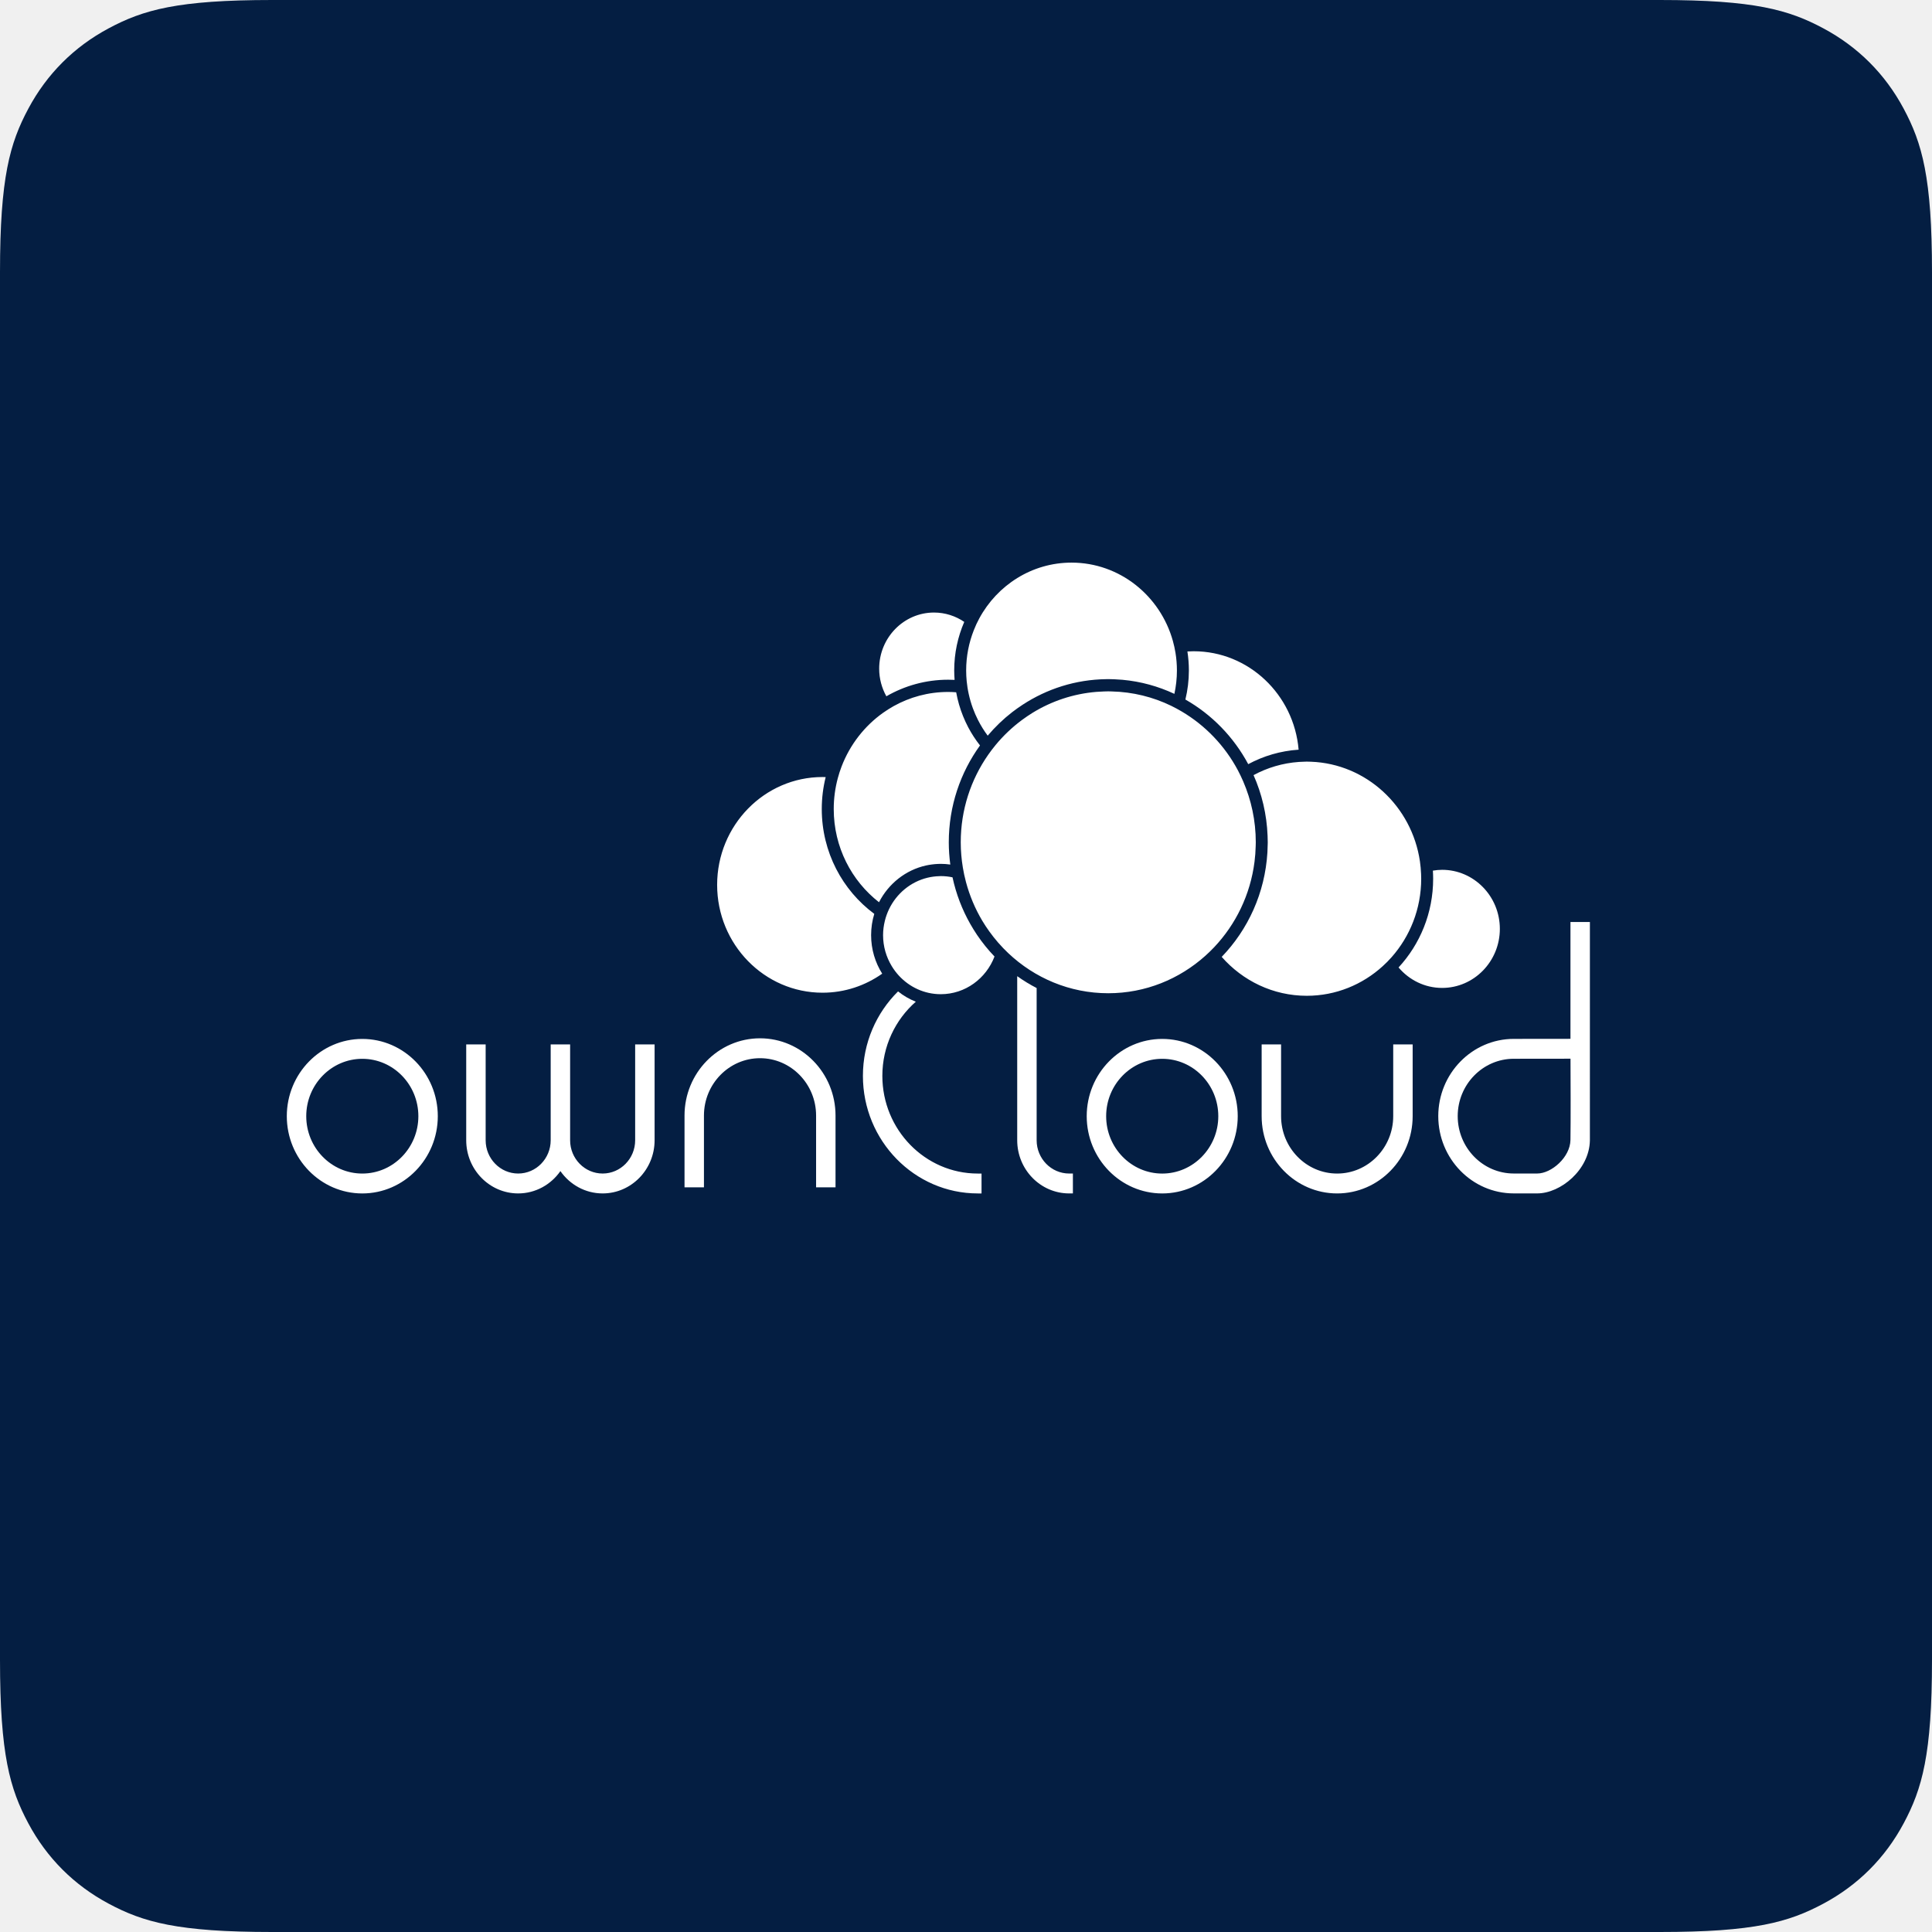
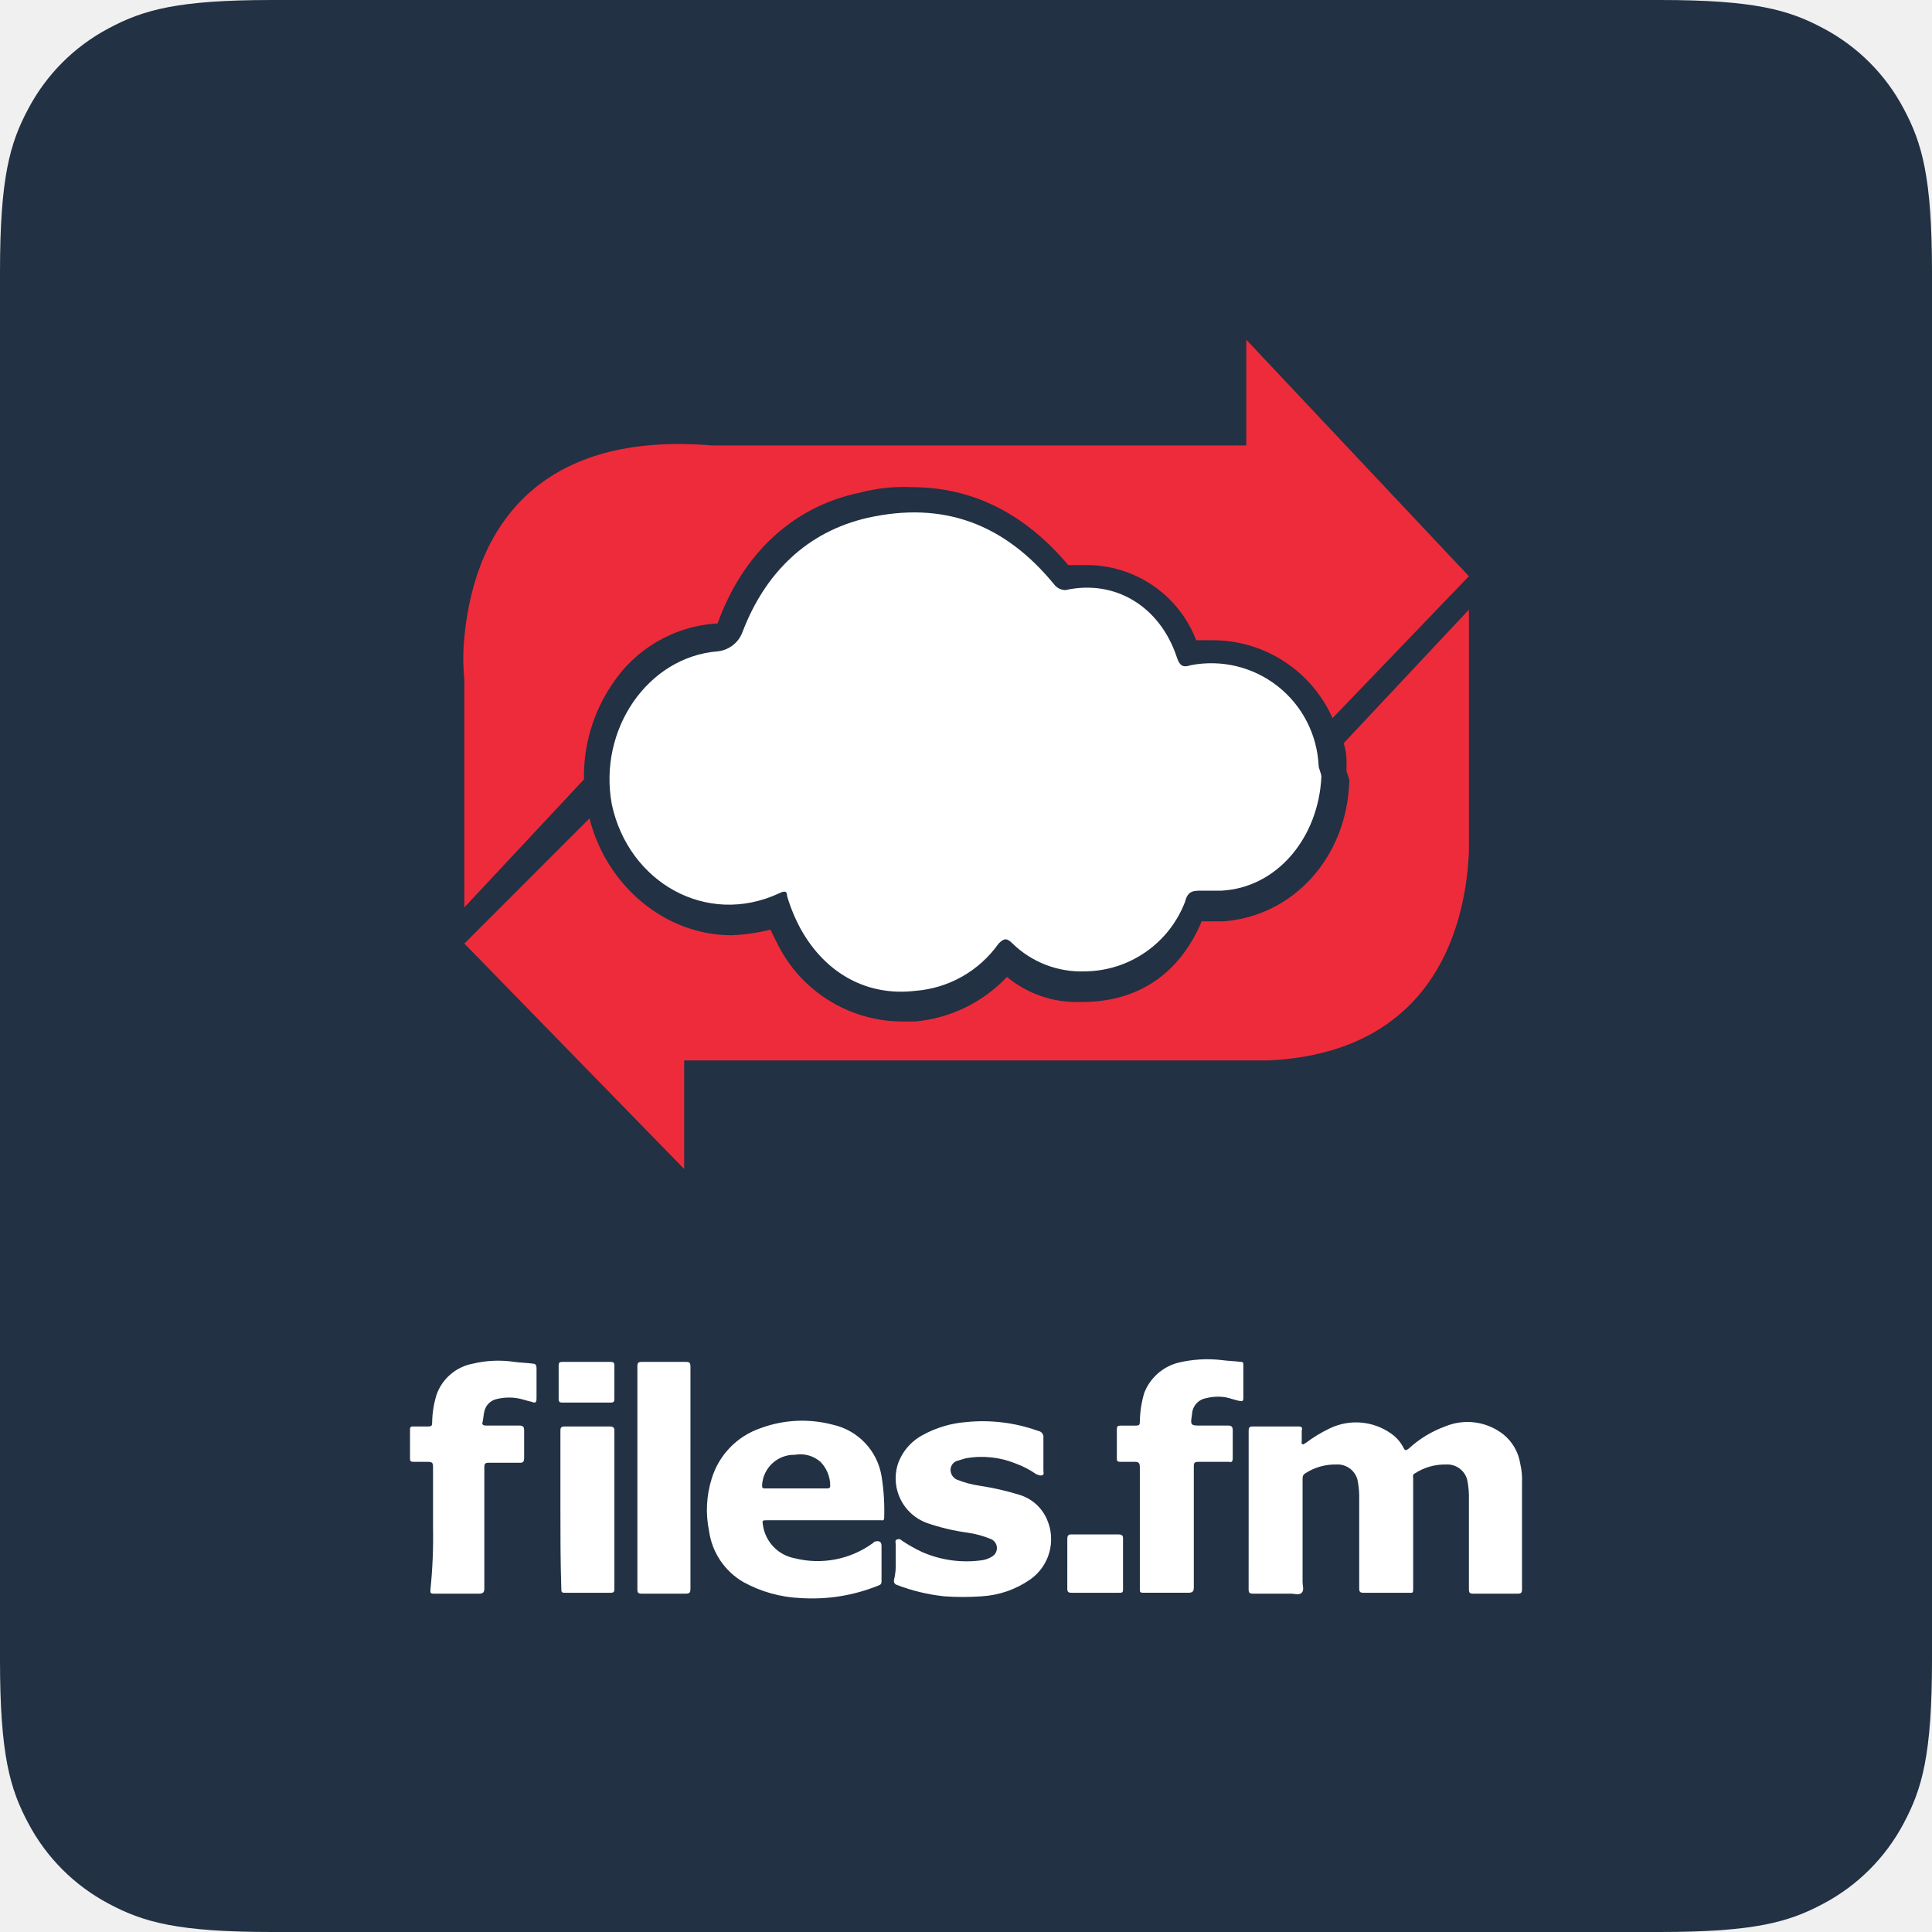
- <svg xmlns="http://www.w3.org/2000/svg" width="182" height="182" viewBox="0 0 182 182" fill="none">
-   <path fill-rule="evenodd" clip-rule="evenodd" d="M25.639 0L156.361 0C165.276 0 168.509 0.928 171.768 2.671C175.028 4.414 177.586 6.972 179.329 10.232C181.072 13.491 182 16.724 182 25.639V156.361C182 165.276 181.072 168.509 179.329 171.768C177.586 175.028 175.028 177.586 171.768 179.329C168.509 181.072 165.276 182 156.361 182H25.639C16.724 182 13.491 181.072 10.232 179.329C6.972 177.586 4.414 175.028 2.671 171.768C0.928 168.509 0 165.276 0 156.361L0 25.639C0 16.724 0.928 13.491 2.671 10.232C4.414 6.972 6.972 4.414 10.232 2.671C13.491 0.928 16.724 0 25.639 0Z" fill="#041E42" />
-   <path d="M34.13 97.87C30.208 97.87 27.018 101.135 27.018 105.148C27.018 109.161 30.208 112.426 34.13 112.426C38.052 112.426 41.242 109.161 41.242 105.148C41.242 101.135 38.052 97.87 34.13 97.87ZM34.13 110.552C31.218 110.552 28.849 108.128 28.849 105.148C28.849 102.168 31.218 99.743 34.13 99.743C37.042 99.743 39.411 102.168 39.411 105.148C39.411 108.128 37.042 110.552 34.13 110.552ZM60.186 98.387H59.834V98.747V107.416C59.834 109.144 58.46 110.55 56.771 110.55C55.081 110.55 53.707 109.144 53.707 107.416V98.747V98.387H53.355H52.228H51.876V98.747V107.416C51.876 109.144 50.502 110.55 48.813 110.55C47.124 110.55 45.75 109.144 45.75 107.416V98.747V98.387H45.398H44.271H43.919V98.747V107.416C43.919 110.177 46.114 112.424 48.813 112.424C50.453 112.424 51.903 111.592 52.792 110.321C53.68 111.592 55.131 112.424 56.771 112.424C59.469 112.424 61.665 110.177 61.665 107.416V98.747V98.387H61.313H60.186ZM71.596 97.811C67.674 97.811 64.484 101.076 64.484 105.089V111.489V111.849H64.836H65.962H66.314V111.489V105.089C66.314 102.109 68.684 99.685 71.596 99.685C74.509 99.685 76.878 102.109 76.878 105.089V111.489V111.849H77.23H78.357H78.709V111.489V105.089C78.709 101.076 75.518 97.811 71.596 97.811Z" fill="white" />
-   <path d="M109.485 97.869C105.563 97.869 102.372 101.134 102.372 105.148C102.372 109.161 105.563 112.426 109.485 112.426C113.407 112.426 116.598 109.161 116.598 105.148C116.598 101.134 113.407 97.869 109.485 97.869ZM109.485 110.553C106.573 110.553 104.203 108.128 104.203 105.148C104.203 102.167 106.573 99.743 109.485 99.743C112.398 99.743 114.767 102.167 114.767 105.148C114.767 108.128 112.398 110.553 109.485 110.553ZM131.598 98.386H131.245V98.747V105.148C131.245 108.127 128.876 110.552 125.963 110.552C123.051 110.552 120.682 108.127 120.682 105.148V98.747V98.386H120.329H119.203H118.851V98.747V105.148C118.851 109.161 122.041 112.425 125.963 112.425C129.885 112.425 133.076 109.161 133.076 105.148V98.747V98.386H132.724H131.598ZM149.773 87.216V86.855H149.421H148.294H147.942V87.216V97.86L142.601 97.866C138.679 97.866 135.489 101.131 135.489 105.144C135.489 109.157 138.679 112.422 142.601 112.422H144.812C147.019 112.422 149.723 110.195 149.772 107.43L149.773 87.216ZM147.941 107.396C147.912 109.019 146.154 110.548 144.812 110.548H142.601C139.689 110.548 137.32 108.124 137.32 105.144C137.32 102.164 139.689 99.739 142.602 99.739L147.946 99.733C147.955 101.476 147.971 105.723 147.941 107.396ZM97.655 107.416V93.078C97.017 92.748 96.406 92.374 95.824 91.959V107.416C95.824 110.177 98.02 112.424 100.718 112.424H101.07V112.063V110.91V110.55H100.718C99.029 110.55 97.655 109.144 97.655 107.416ZM83.12 101.352C83.12 98.558 84.346 96.052 86.273 94.364C85.666 94.125 85.103 93.796 84.598 93.394C82.56 95.409 81.289 98.231 81.289 101.352C81.289 107.458 86.144 112.425 92.111 112.425H92.463V112.065V110.912V110.552H92.111C87.154 110.552 83.12 106.425 83.12 101.352Z" fill="white" />
-   <path d="M83.498 65.592C83.069 64.822 82.821 63.934 82.821 62.987C82.821 60.073 85.138 57.703 87.985 57.703C89.038 57.703 90.018 58.029 90.836 58.585C90.229 59.984 89.889 61.531 89.889 63.158C89.889 63.458 89.904 63.753 89.926 64.047C89.725 64.037 89.522 64.031 89.318 64.031C87.205 64.031 85.22 64.6 83.498 65.592ZM82.36 86.089C79.367 83.874 77.413 80.274 77.413 76.213C77.413 75.176 77.541 74.168 77.781 73.206C77.682 73.203 77.583 73.198 77.483 73.198C72.009 73.198 67.556 77.755 67.556 83.357C67.556 88.959 72.009 93.516 77.483 93.516C79.569 93.516 81.506 92.852 83.106 91.723C82.446 90.675 82.061 89.43 82.061 88.094C82.061 87.396 82.166 86.722 82.36 86.089ZM82.805 84.994C83.696 83.249 85.314 81.952 87.246 81.528C87.428 81.488 87.614 81.457 87.802 81.433C87.988 81.409 88.175 81.392 88.365 81.385C88.451 81.382 88.537 81.378 88.624 81.378C88.928 81.378 89.228 81.401 89.521 81.443C89.43 80.757 89.378 80.059 89.378 79.348C89.378 75.934 90.473 72.778 92.32 70.223C91.901 69.69 91.528 69.119 91.208 68.512C91.119 68.342 91.034 68.169 90.952 67.993C90.871 67.818 90.794 67.64 90.722 67.46C90.433 66.745 90.216 65.994 90.075 65.215C89.825 65.197 89.573 65.184 89.318 65.184C87.453 65.184 85.697 65.672 84.165 66.529C83.996 66.624 83.83 66.724 83.666 66.828C83.504 66.93 83.346 67.037 83.19 67.147C81.443 68.388 80.071 70.143 79.283 72.197C79.213 72.378 79.148 72.561 79.088 72.746C79.029 72.931 78.973 73.117 78.923 73.306C78.675 74.233 78.54 75.207 78.54 76.213C78.54 79.793 80.216 82.978 82.805 84.994ZM117.587 71.986C119.023 71.214 120.63 70.734 122.334 70.622C121.894 65.434 117.629 61.35 112.447 61.35C112.249 61.35 112.052 61.357 111.857 61.369C111.947 61.952 111.996 62.549 111.996 63.158C111.996 64.102 111.881 65.019 111.667 65.897C114.158 67.312 116.218 69.428 117.587 71.986ZM91.14 64.759C91.171 64.964 91.211 65.166 91.254 65.366C91.355 65.827 91.484 66.276 91.644 66.712C91.714 66.905 91.791 67.094 91.873 67.281C91.953 67.465 92.038 67.646 92.129 67.824C92.393 68.345 92.699 68.839 93.044 69.302C93.737 68.483 94.51 67.737 95.356 67.083C95.515 66.96 95.678 66.841 95.842 66.724C96.006 66.608 96.172 66.495 96.34 66.385C98.62 64.895 101.315 64.017 104.206 63.979C104.271 63.978 104.336 63.974 104.402 63.974C104.589 63.974 104.776 63.982 104.962 63.989C105.219 63.998 105.475 64.015 105.728 64.037C107.464 64.194 109.114 64.653 110.631 65.364C110.785 64.653 110.869 63.916 110.869 63.158C110.869 62.595 110.822 62.042 110.736 61.504C110.705 61.313 110.669 61.124 110.627 60.937C110.586 60.749 110.54 60.562 110.488 60.378C109.304 56.125 105.474 53 100.942 53C97.203 53 93.941 55.127 92.249 58.26C92.155 58.434 92.065 58.612 91.98 58.793C91.893 58.98 91.812 59.172 91.736 59.366C91.273 60.539 91.015 61.818 91.015 63.158C91.015 63.498 91.032 63.833 91.064 64.164C91.084 64.364 91.109 64.562 91.14 64.759ZM135.853 81.939C135.556 81.939 135.266 81.97 134.982 82.017C134.997 82.268 135.007 82.521 135.007 82.776C135.007 86.012 133.766 88.954 131.748 91.138C132.746 92.316 134.214 93.065 135.853 93.065C138.851 93.065 141.29 90.57 141.29 87.502C141.29 84.434 138.851 81.939 135.853 81.939ZM133.87 82.328C133.862 82.126 133.849 81.926 133.83 81.728C133.812 81.529 133.789 81.333 133.761 81.138C133.004 75.96 128.717 71.95 123.495 71.757C123.365 71.753 123.234 71.747 123.103 71.747C123.045 71.747 122.989 71.751 122.932 71.752C122.742 71.755 122.554 71.763 122.368 71.776C120.831 71.883 119.382 72.32 118.088 73.019C118.867 74.776 119.333 76.708 119.41 78.74C119.418 78.942 119.425 79.144 119.425 79.348C119.425 79.408 119.421 79.467 119.421 79.526C119.418 79.785 119.409 80.043 119.394 80.299C119.164 84.124 117.564 87.574 115.088 90.141C117.062 92.389 119.923 93.806 123.103 93.806C125.848 93.806 128.355 92.749 130.26 91.013C130.405 90.881 130.546 90.747 130.683 90.608C130.822 90.468 130.957 90.324 131.088 90.176C132.822 88.218 133.881 85.621 133.881 82.777C133.881 82.626 133.875 82.477 133.87 82.328ZM91.71 87.558C91.603 87.385 91.5 87.211 91.4 87.034C90.636 85.687 90.066 84.212 89.73 82.647C89.373 82.571 89.003 82.531 88.624 82.531C88.584 82.531 88.545 82.536 88.505 82.537C88.315 82.541 88.128 82.555 87.943 82.579C87.754 82.603 87.568 82.638 87.386 82.681C85.784 83.065 84.457 84.174 83.747 85.651C83.663 85.826 83.589 86.005 83.523 86.189C83.457 86.372 83.401 86.559 83.355 86.75C83.25 87.181 83.188 87.63 83.188 88.093C83.188 89.163 83.489 90.159 84.002 91.007C84.103 91.174 84.211 91.335 84.327 91.488C84.441 91.639 84.562 91.784 84.69 91.922C85.681 92.988 87.076 93.656 88.624 93.656C90.927 93.656 92.895 92.181 93.686 90.107C93.082 89.478 92.532 88.797 92.04 88.07C91.927 87.902 91.817 87.731 91.71 87.558ZM118.253 80.449C118.271 80.205 118.283 79.96 118.289 79.714C118.292 79.592 118.298 79.47 118.298 79.347C118.298 77.307 117.873 75.368 117.114 73.612C117.036 73.433 116.956 73.255 116.872 73.08C116.789 72.908 116.705 72.737 116.616 72.57C115.388 70.261 113.551 68.341 111.329 67.028C111.165 66.93 110.999 66.837 110.83 66.746C110.662 66.656 110.493 66.568 110.32 66.484C108.615 65.66 106.721 65.182 104.724 65.135C104.616 65.133 104.509 65.127 104.402 65.127C104.268 65.127 104.136 65.133 104.004 65.137C103.764 65.144 103.527 65.157 103.291 65.176C101.101 65.355 99.052 66.052 97.264 67.152C97.097 67.254 96.934 67.361 96.772 67.471C96.608 67.581 96.448 67.695 96.29 67.812C95.363 68.497 94.522 69.294 93.785 70.186C93.662 70.335 93.543 70.487 93.425 70.642C93.309 70.794 93.197 70.949 93.087 71.106C91.464 73.433 90.505 76.277 90.505 79.347C90.505 80.157 90.575 80.951 90.703 81.725C90.74 81.947 90.781 82.168 90.828 82.388C90.879 82.626 90.937 82.862 90.999 83.097C91.346 84.394 91.866 85.618 92.535 86.74C92.637 86.91 92.742 87.077 92.85 87.242C92.959 87.407 93.072 87.57 93.187 87.731C93.447 88.093 93.723 88.443 94.014 88.779C94.173 88.962 94.336 89.141 94.503 89.315C94.657 89.475 94.815 89.631 94.976 89.784C97.455 92.129 100.767 93.566 104.401 93.566C107.903 93.566 111.104 92.231 113.55 90.036C113.691 89.91 113.829 89.781 113.965 89.648C114.105 89.513 114.241 89.375 114.375 89.234C116.409 87.087 117.787 84.288 118.18 81.176C118.21 80.936 118.234 80.693 118.253 80.449Z" fill="white" />
+ <svg xmlns="http://www.w3.org/2000/svg" width="182" height="182" viewBox="0 0 182 182">
+   <g id="Group_84" data-name="Group 84" transform="translate(1130.382 -428)">
+     <path id="Path_129" data-name="Path 129" d="M25.639,0H156.361c8.915,0,12.148.928,15.407,2.671a18.17,18.17,0,0,1,7.561,7.56C181.072,13.491,182,16.724,182,25.639V156.361c0,8.915-.928,12.148-2.671,15.407a18.167,18.167,0,0,1-7.561,7.561c-3.259,1.743-6.492,2.671-15.407,2.671H25.639c-8.915,0-12.148-.928-15.407-2.671a18.17,18.17,0,0,1-7.56-7.561C.928,168.509,0,165.276,0,156.361V25.639c0-8.915.928-12.148,2.671-15.407a18.173,18.173,0,0,1,7.56-7.56C13.491.928,16.724,0,25.639,0Z" transform="translate(-1130.382 428)" fill="#223143" fill-rule="evenodd" />
+     <g id="Group_18" data-name="Group 18" transform="translate(-887.526 -370.85)">
+       <g id="Group_9761" data-name="Group 9761" transform="translate(-199.232 830.85)">
+         <path id="Path_17668" data-name="Path 17668" d="M73.735,15.162H23.4C7.674,13.851,1.119,22.239.072,33.25a19.718,19.718,0,0,0,0,3.932v21.5l11.272-12.06a15.433,15.433,0,0,1,2.621-8.913,12.755,12.755,0,0,1,9.7-5.767h.262C26.286,25.386,31,20.929,37.3,19.618a16.127,16.127,0,0,1,4.981-.524c5.505,0,10.486,2.359,14.68,7.34H58.53a11.047,11.047,0,0,1,10.486,7.078h1.573a12.358,12.358,0,0,1,11.272,7.34l12.845-13.37h0L73.735,5.2Z" transform="translate(0.045 -5.2)" fill="#ee2b3a" />
+       </g>
+       <g id="Group_9764" data-name="Group 9764" transform="translate(-199.117 856.278)">
+         <g id="Group_9763" data-name="Group 9763" transform="translate(0)">
+           <path id="Path_17671" data-name="Path 17671" d="M82.835,27.483a5.772,5.772,0,0,1,.262,2.1v.524l.262.786v.262c-.262,7.078-5.243,12.583-11.8,13.108h-2.1c-2.1,4.981-6.029,7.6-11.272,7.6H57.93A10.263,10.263,0,0,1,51.115,49.5,13.58,13.58,0,0,1,42.464,53.7H41.415a13.171,13.171,0,0,1-11.8-7.078l-.786-1.573a17.71,17.71,0,0,1-3.67.524c-6.292,0-11.8-4.719-13.37-11.01L0,46.358H0L20.706,67.593V57.369H75.758c16.253-.786,18.612-13.632,18.875-19.661h0V14.9Z" transform="translate(0.005 -14.9)" fill="#ee2b3a" />
+         </g>
+       </g>
+       <path id="Path_17674" data-name="Path 17674" d="M59.963,25.8c-.786.262-1.049,0-1.311-.786-1.573-4.719-5.767-7.34-10.486-6.292a1.362,1.362,0,0,1-1.049-.524C42.4,12.434,36.633,10.337,29.554,11.91c-5.767,1.311-9.7,5.243-11.8,10.748A2.8,2.8,0,0,1,15.4,24.492c-6.553.526-11.272,7.342-9.961,14.42,1.573,7.34,8.913,11.533,15.729,8.388.524-.262.786-.262.786.262a16.037,16.037,0,0,0,1.311,3.146C25.624,54.9,29.556,57,34.012,56.474a10.6,10.6,0,0,0,7.865-4.457c.524-.524.786-.524,1.311,0A9.283,9.283,0,0,0,50,54.639a10.2,10.2,0,0,0,9.437-6.553c.262-1.049.786-1.049,1.573-1.049h1.835c5.243-.262,9.175-4.981,9.437-10.748,0-.262-.262-.786-.262-1.049A10.122,10.122,0,0,0,59.965,25.8" transform="translate(-190.659 835.717)" fill="#fff" />
+     </g>
+     <g id="Group_9787" data-name="Group 9787" transform="translate(-1091.758 556.06)">
+       <path id="Path_17692" data-name="Path 17692" d="M137.6,15.251V7.834c0-.333.083-.417.417-.417h4.25c.333,0,.417.083.333.417v1c0,.083-.083.167.083.25.083.083.167-.083.25-.083a13.412,13.412,0,0,1,2.333-1.417,5.705,5.705,0,0,1,5.75.5,3.567,3.567,0,0,1,1.167,1.333c.167.333.25.25.5.083A10.184,10.184,0,0,1,156.1,7.417a5.474,5.474,0,0,1,5.5.75,4.419,4.419,0,0,1,1.583,2.75,6.538,6.538,0,0,1,.167,1.833v10c0,.333-.083.417-.417.417h-4.167c-.333,0-.417-.083-.417-.417V13.834a8.211,8.211,0,0,0-.167-1.417,1.937,1.937,0,0,0-2-1.417,5.169,5.169,0,0,0-2.917.833c-.25.083-.167.333-.167.5v10.25c0,.583,0,.5-.5.5h-4.167c-.333,0-.417-.083-.417-.417V13.834a8.211,8.211,0,0,0-.167-1.417,1.937,1.937,0,0,0-2-1.417,5.169,5.169,0,0,0-2.917.833c-.25.167-.25.333-.25.583v9.667c0,.333.167.75-.083,1s-.667.083-1,.083h-3.583c-.333,0-.417-.083-.417-.417Z" transform="translate(-58.597 -1.099)" fill="#fff" fill-rule="evenodd" />
+       <path id="Path_17693" data-name="Path 17693" d="M97.669,20.147V18.481c0-.167-.083-.333.083-.417a.393.393,0,0,1,.5.083,14.246,14.246,0,0,0,1.917,1.083,10.434,10.434,0,0,0,5.75.75,2.5,2.5,0,0,0,.833-.333.923.923,0,0,0-.167-1.667,9.221,9.221,0,0,0-2.167-.583,19.771,19.771,0,0,1-3.833-.917,4.477,4.477,0,0,1-2.75-5.417,4.906,4.906,0,0,1,2.333-2.833,10.12,10.12,0,0,1,4.167-1.25,15.414,15.414,0,0,1,6.75.833.582.582,0,0,1,.5.667v3.084c0,.167.083.333-.083.417s-.333,0-.583-.083a8.4,8.4,0,0,0-1.917-1,8.511,8.511,0,0,0-4.75-.5c-.25.083-.583.167-.833.25a.906.906,0,0,0-.583.833,1.025,1.025,0,0,0,.583.917,9.221,9.221,0,0,0,2.167.583,26.064,26.064,0,0,1,3.667.833,4.125,4.125,0,0,1,2.667,2.333,4.637,4.637,0,0,1-1.583,5.667,8.91,8.91,0,0,1-4.583,1.583,24.531,24.531,0,0,1-3.5,0,17.7,17.7,0,0,1-4.5-1.083.385.385,0,0,1-.25-.417A5.961,5.961,0,0,0,97.669,20.147Z" transform="translate(-51.917 -1.079)" fill="#fff" fill-rule="evenodd" />
+       <path id="Path_17694" data-name="Path 17694" d="M124.867,15.737V10.07c0-.333-.083-.5-.417-.5h-1.417c-.25,0-.333-.083-.333-.25V6.487c0-.25.083-.333.333-.333h1.5c.25,0,.333-.083.333-.333a9.975,9.975,0,0,1,.417-2.75A4.691,4.691,0,0,1,128.45.237a11.733,11.733,0,0,1,4.167-.25c.583.083,1.167.083,1.75.167.25,0,.25.083.25.333V3.57c0,.417-.25.25-.417.25-.417-.083-.833-.25-1.25-.333a4.543,4.543,0,0,0-1.833.083,1.6,1.6,0,0,0-1.333,1.5c-.167,1.083-.167,1.083.917,1.083h2.5c.25,0,.417.083.417.417V9.237c0,.25-.083.417-.333.333h-2.917c-.333,0-.417.083-.417.417V21.4c0,.333-.083.5-.5.5H125.2c-.333,0-.333-.083-.333-.333Z" transform="translate(-56.114 0.081)" fill="#fff" fill-rule="evenodd" />
+       <path id="Path_17695" data-name="Path 17695" d="M44.944,15.758V10.091c0-.417-.083-.5-.5-.5H43.11c-.25,0-.333-.083-.333-.25V6.508a.221.221,0,0,1,.25-.25h1.5c.25,0,.333-.083.333-.333a9.39,9.39,0,0,1,.417-2.667A4.505,4.505,0,0,1,48.694.341,10.273,10.273,0,0,1,52.611.174c.583.083,1.167.083,1.75.167.25,0,.333.167.333.417V3.591c0,.417-.083.5-.5.333-.417-.083-.833-.25-1.333-.333a4.959,4.959,0,0,0-1.917.083,1.521,1.521,0,0,0-1.167,1.167c-.083.333-.083.667-.167,1-.083.25.083.333.333.333h3.167c.25,0,.417.083.417.417V9.258c0,.25-.083.417-.333.417h-3c-.333,0-.417.083-.417.417V21.508c0,.333-.083.5-.5.5h-4.25c-.333,0-.333-.083-.333-.333A48.172,48.172,0,0,0,44.944,15.758Z" transform="translate(-42.775 0.06)" fill="#fff" fill-rule="evenodd" />
+       <path id="Path_17696" data-name="Path 17696" d="M73.5,11.117V21.534c0,.417-.083.5-.5.5H68.917c-.333,0-.417-.083-.417-.417v-21c0-.333.083-.417.417-.417h4.167c.333,0,.417.083.417.5Z" transform="translate(-47.081 0.035)" fill="#fff" fill-rule="evenodd" />
+       <path id="Path_17697" data-name="Path 17697" d="M59.8,15.333V7.917c0-.333.083-.417.417-.417h4.25c.25,0,.417.083.417.333v15c0,.25-.083.333-.333.333H60.217c-.333,0-.333-.083-.333-.417C59.8,20.25,59.8,17.75,59.8,15.333Z" transform="translate(-45.631 -1.182)" fill="#fff" fill-rule="evenodd" />
+       <path id="Path_17698" data-name="Path 17698" d="M117.1,22.45V20.117c0-.25.083-.417.333-.417h4.5c.25,0,.417.083.417.333v4.833c0,.333-.083.333-.417.333h-4.417c-.333,0-.417-.083-.417-.417Z" transform="translate(-55.181 -3.215)" fill="#fff" fill-rule="evenodd" />
+       <path id="Path_17699" data-name="Path 17699" d="M62.267.2h2.25c.25,0,.333.083.333.333V3.7c0,.25-.083.333-.333.333H59.933c-.25,0-.333-.083-.333-.333V.533c0-.25.083-.333.333-.333Z" transform="translate(-45.598 0.035)" fill="#fff" fill-rule="evenodd" />
+       <path id="Path_17700" data-name="Path 17700" d="M92.8,12.061a5.961,5.961,0,0,0-4.583-4.833,11.263,11.263,0,0,0-6.833.333A7.245,7.245,0,0,0,76.8,12.31a9.815,9.815,0,0,0-.25,4.917A6.611,6.611,0,0,0,79.8,22.06a12.269,12.269,0,0,0,5.417,1.5,16.6,16.6,0,0,0,7.25-1.167c.25-.083.333-.167.333-.417V18.644c0-.417-.25-.5-.583-.417-.083,0-.167.083-.25.167a8.842,8.842,0,0,1-7.333,1.417,3.718,3.718,0,0,1-3-3.083c-.083-.5-.083-.5.417-.5H92.717c.167,0,.333.083.333-.25A20.2,20.2,0,0,0,92.8,12.061Zm-5.167,1.166H81.8c-.25,0-.25-.083-.25-.333a3.027,3.027,0,0,1,3.083-2.833,2.874,2.874,0,0,1,2.417.667,3.22,3.22,0,0,1,.917,2.25C87.967,13.227,87.8,13.227,87.634,13.227Z" transform="translate(-48.381 -1.075)" fill="#fff" />
+     </g>
+   </g>
</svg>
